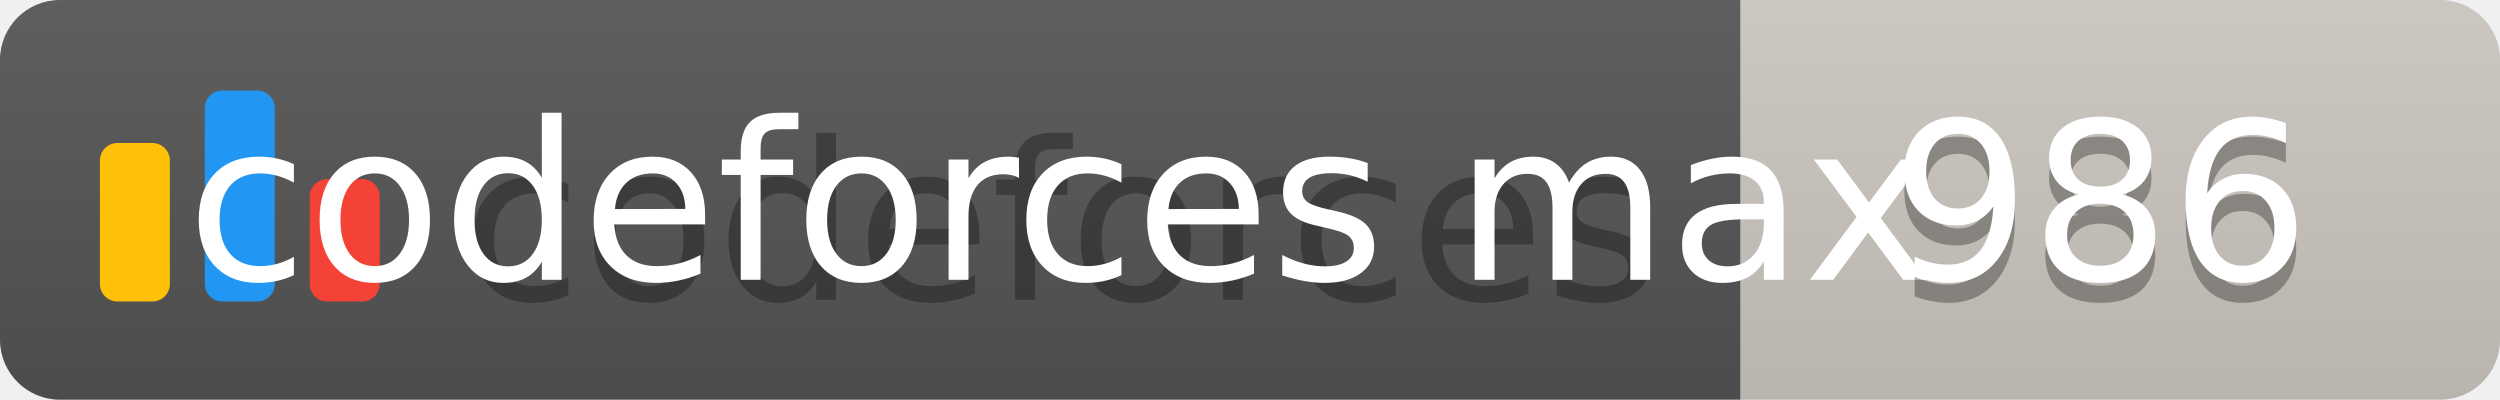
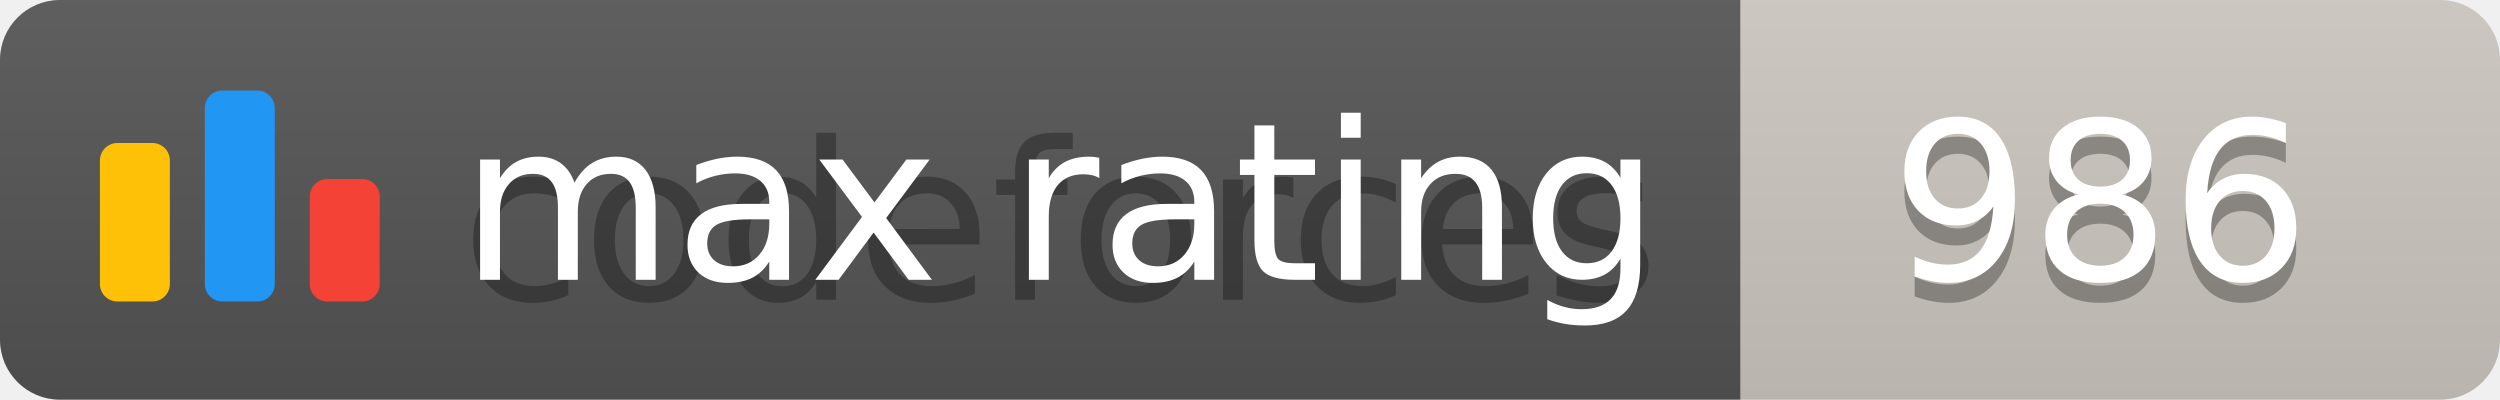
<svg xmlns="http://www.w3.org/2000/svg" width="125.1" height="20">
  <linearGradient id="smooth" x2="0" y2="100%">
    <stop offset="0" stop-color="#bbb" stop-opacity=".1" />
    <stop offset="1" stop-opacity=".1" />
  </linearGradient>
  <clipPath id="round">
    <rect width="125.1" height="20" rx="3" fill="#fff" />
  </clipPath>
  <g clip-path="url(#round)">
    <rect width="87.1" height="20" fill="#555" />
    <rect x="87.1" width="38.0" height="20" fill="#cec8c1" />
    <rect width="125.1" height="20" fill="url(#smooth)" />
  </g>
  <g fill="#fff" text-anchor="middle" font-family="DejaVu Sans,Verdana,Geneva,sans-serif" font-size="110">
    <svg x="5" y="3" class="logo" width="14" height="14" viewBox="0 0 32 25" fill="none">
      <rect y="6" width="8" height="18.125" rx="2" fill="#FFC107" />
      <rect x="24" y="10.125" width="8" height="14" rx="2" fill="#F44336" />
      <rect x="12" width="8" height="24.125" rx="2" fill="#2196F3" />
    </svg>
    <text x="530.5" y="150" fill="#010101" fill-opacity=".3" transform="scale(0.1)" textLength="601.0" lengthAdjust="spacing">codeforces
        </text>
-     <text x="530.5" y="140" transform="scale(0.1)" textLength="601.0" lengthAdjust="spacing">codeforces max</text>
+     <text x="530.5" y="140" transform="scale(0.1)" textLength="601.0" lengthAdjust="spacing">max rating</text>
    <text x="1051.0" y="150" fill="#010101" fill-opacity=".3" transform="scale(0.1)" textLength="280.0" lengthAdjust="spacing">986
        </text>
    <text x="1051.0" y="140" transform="scale(0.1)" textLength="280.0" lengthAdjust="spacing">986</text>
  </g>
</svg>
